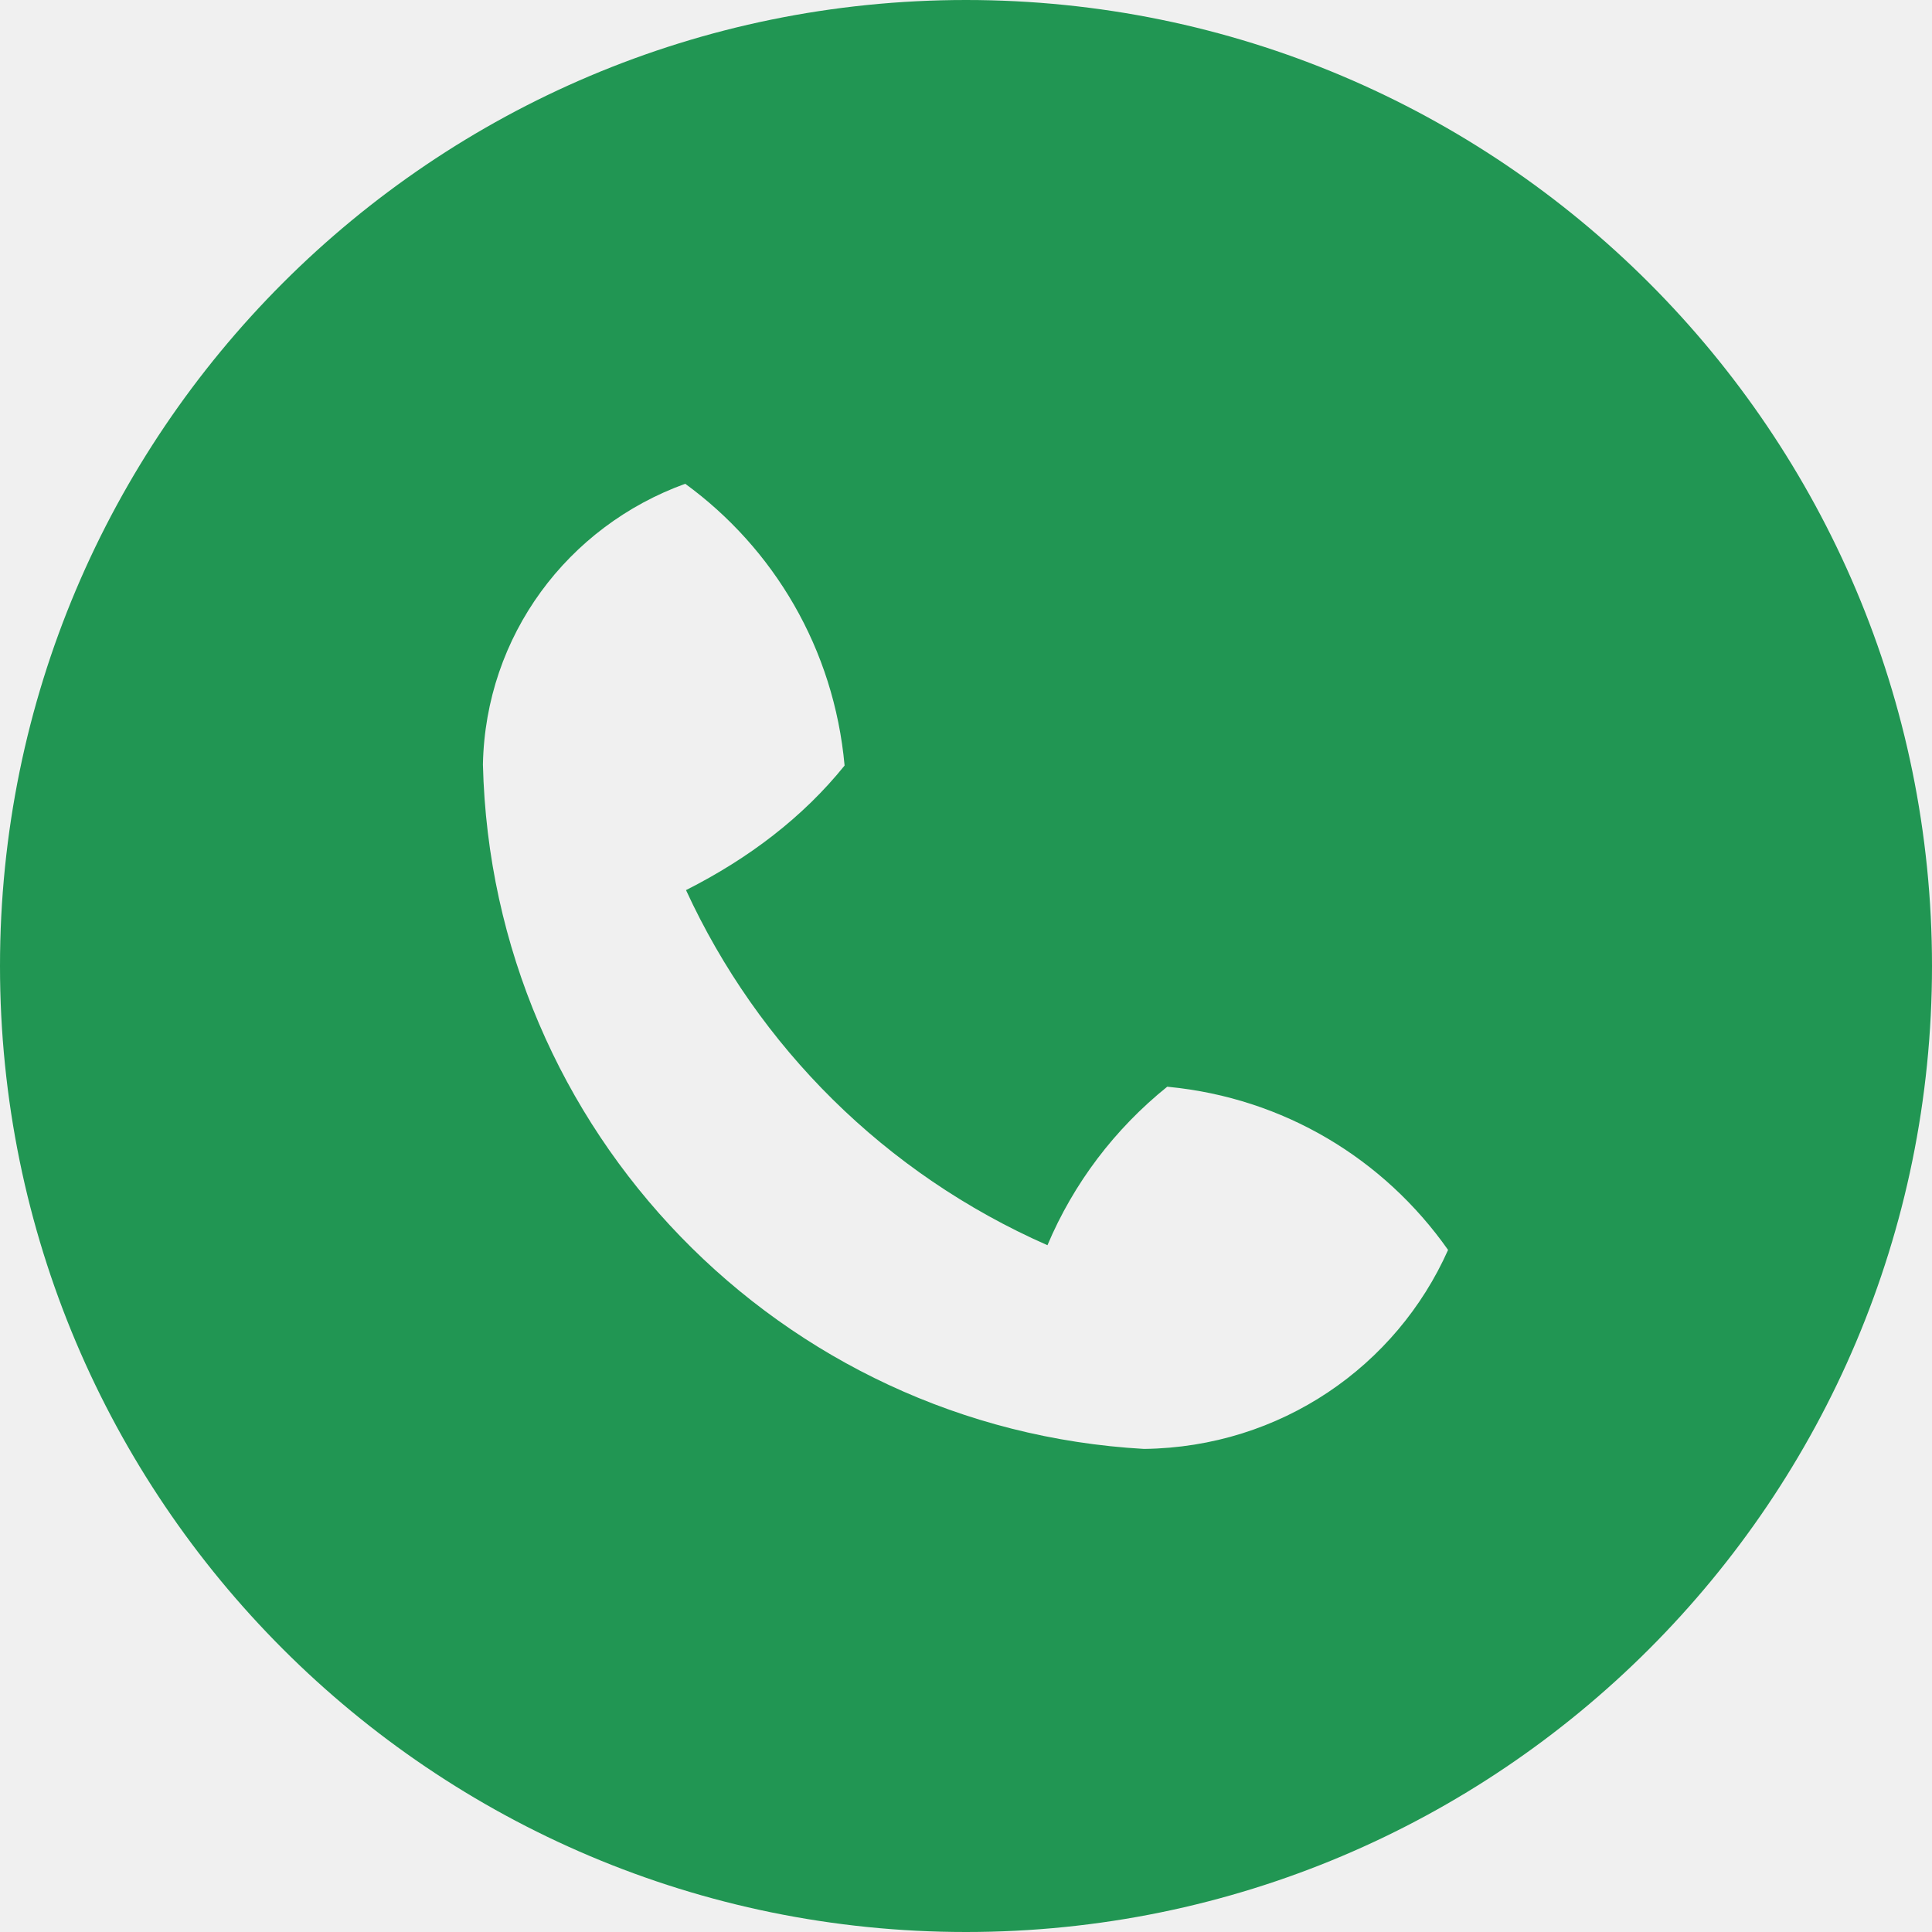
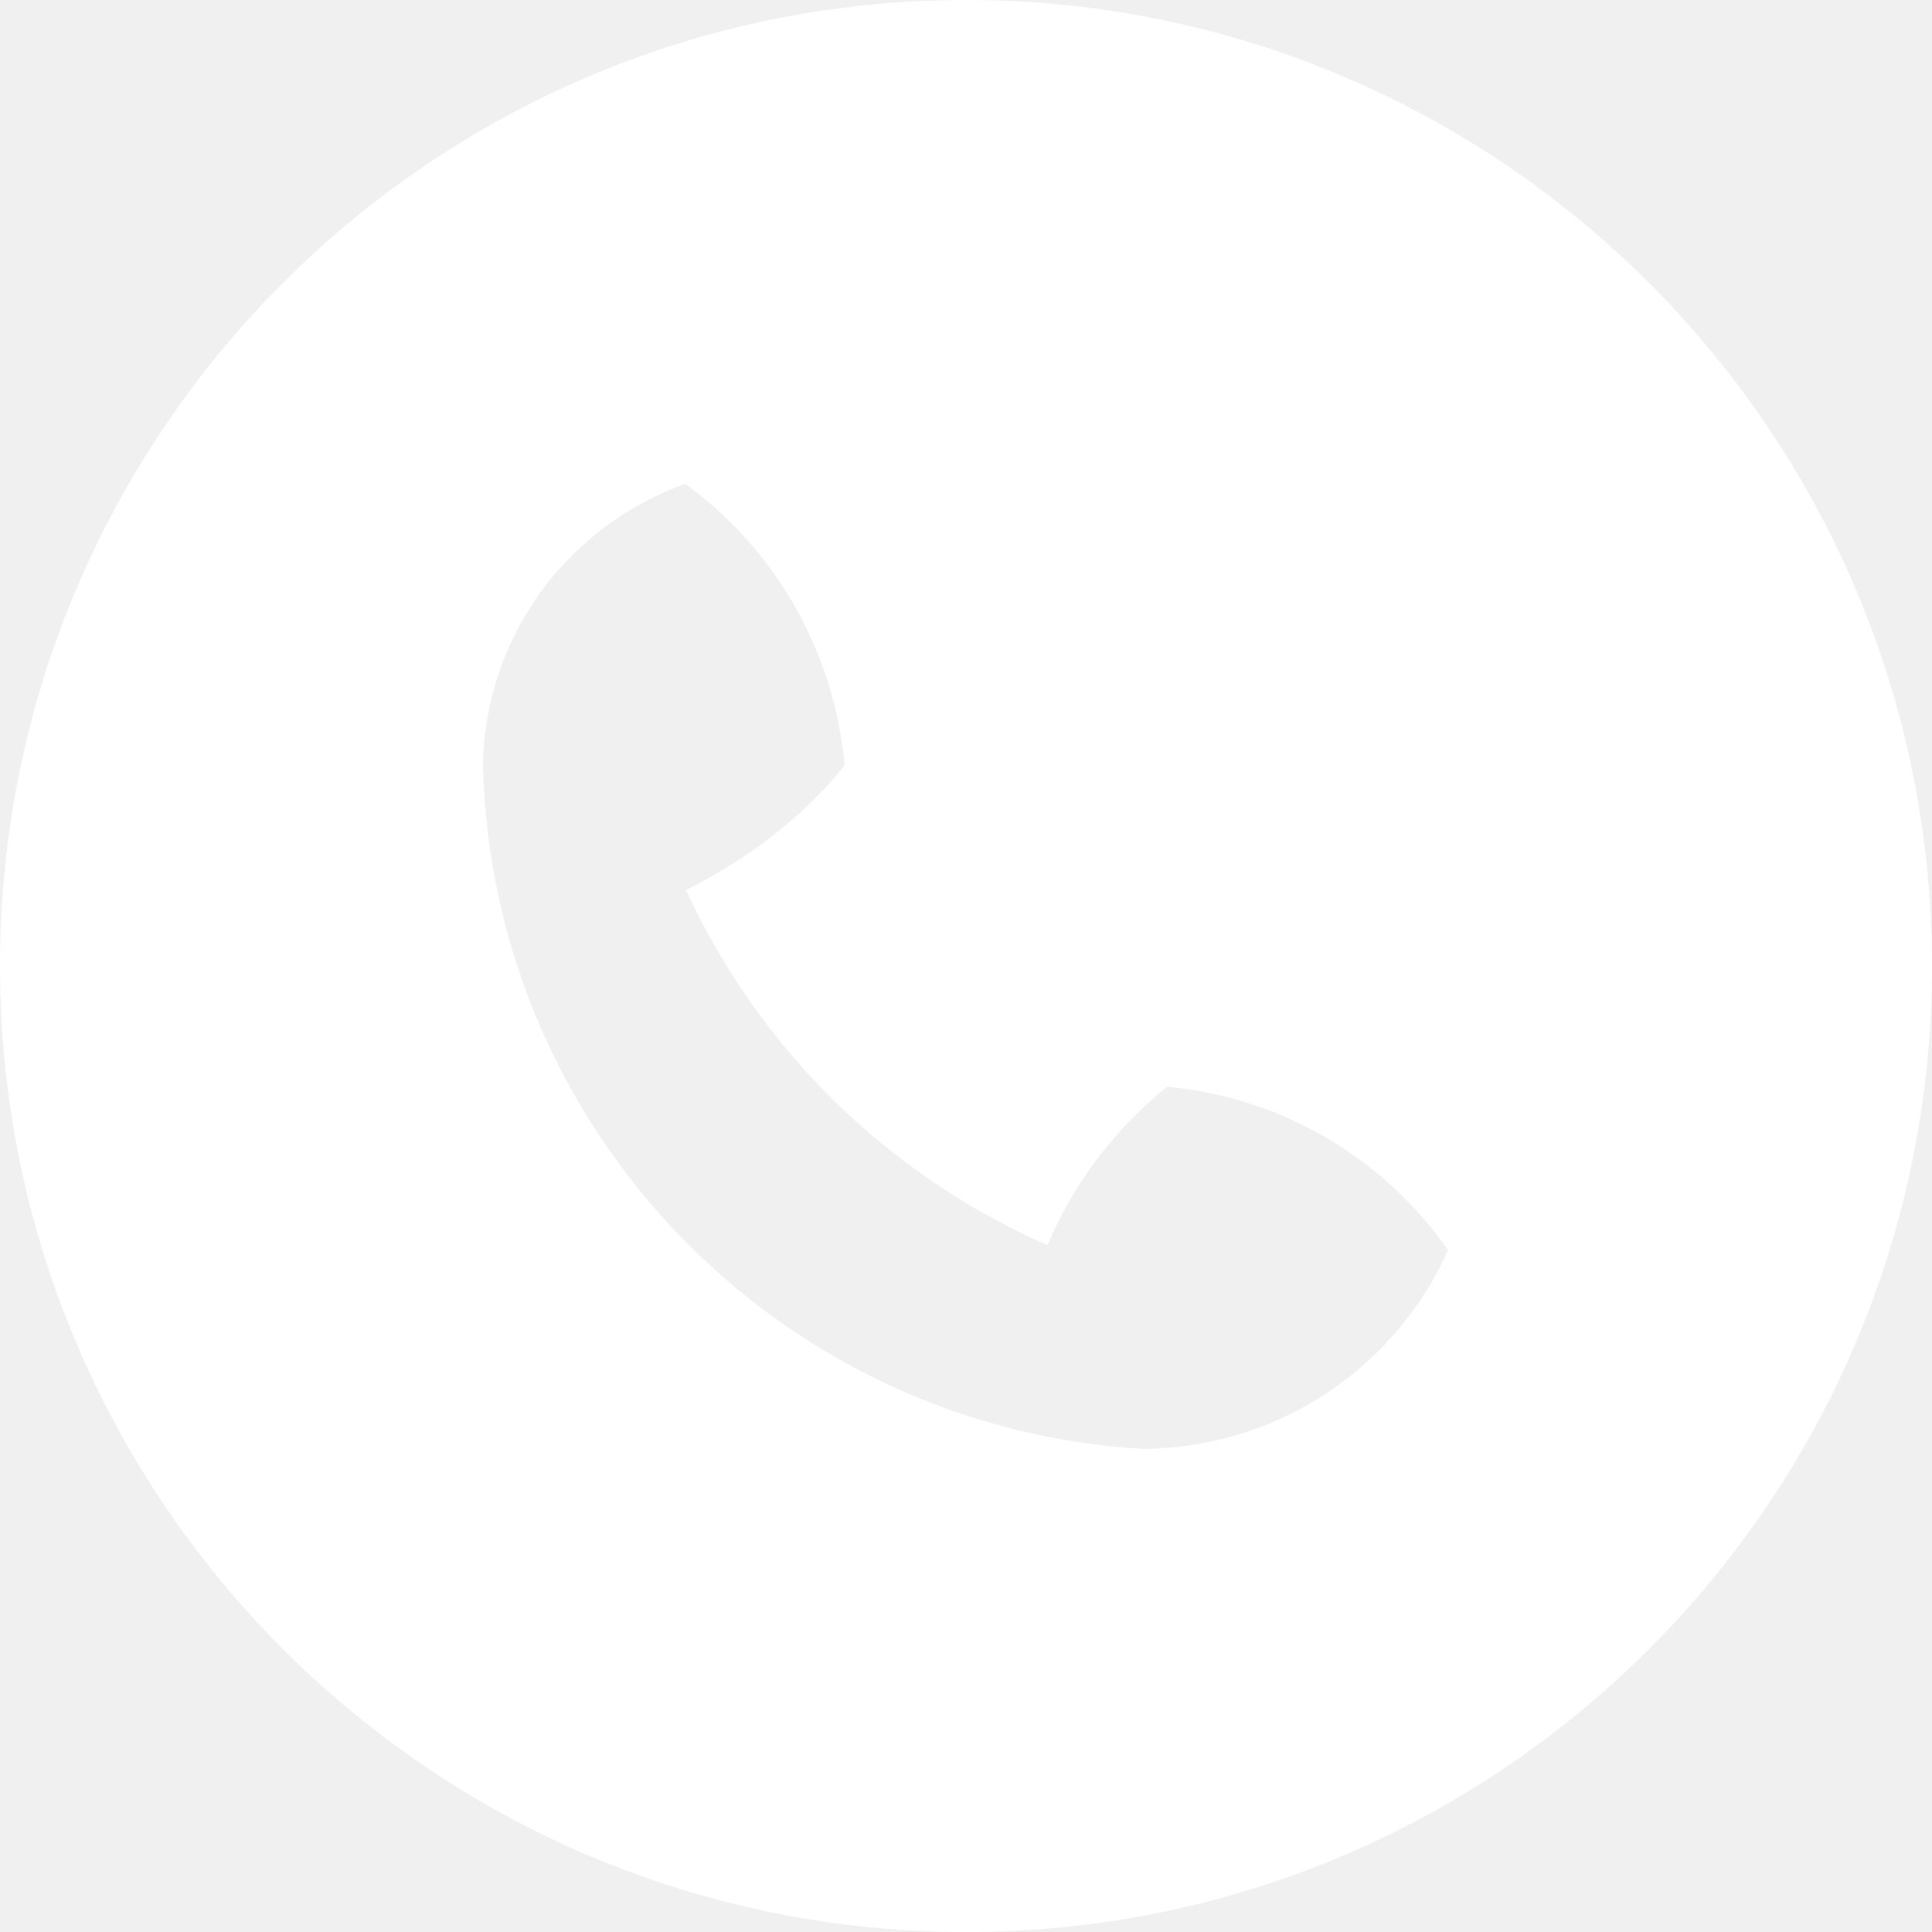
<svg xmlns="http://www.w3.org/2000/svg" xmlns:xlink="http://www.w3.org/1999/xlink" width="25" height="25" viewBox="0 0 25 25" version="1.1">
  <g id="Canvas" transform="translate(-4909 -2651)">
    <g id="noun_555068_cc">
      <g id="Vector">
-         <use xlink:href="#path0_fill" transform="translate(4909 2651)" fill="#219653" />
+         <use xlink:href="#path0_fill" transform="translate(4909 2651)" fill="#ffffff" />
      </g>
    </g>
  </g>
  <defs>
    <path id="path0_fill" d="M 12.5 25C 5.596 25 0 19.404 0 12.5C 0 5.596 5.596 0 12.5 0C 19.404 0 25 5.596 25 12.5C 25 19.404 19.404 25 12.5 25ZM 15.104 14.062C 14.425 14.609 13.893 15.31 13.554 16.113C 11.453 15.188 9.812 13.547 8.877 11.518C 9.69 11.107 10.39 10.575 10.929 9.906C 10.791 8.391 10.01 7.094 8.867 6.26C 7.344 6.811 6.282 8.226 6.249 9.893C 6.364 14.644 10.106 18.483 14.804 18.749C 16.575 18.727 18.07 17.675 18.738 16.174C 17.905 14.99 16.608 14.209 15.123 14.064L 15.104 14.062Z" />
  </defs>
</svg>
